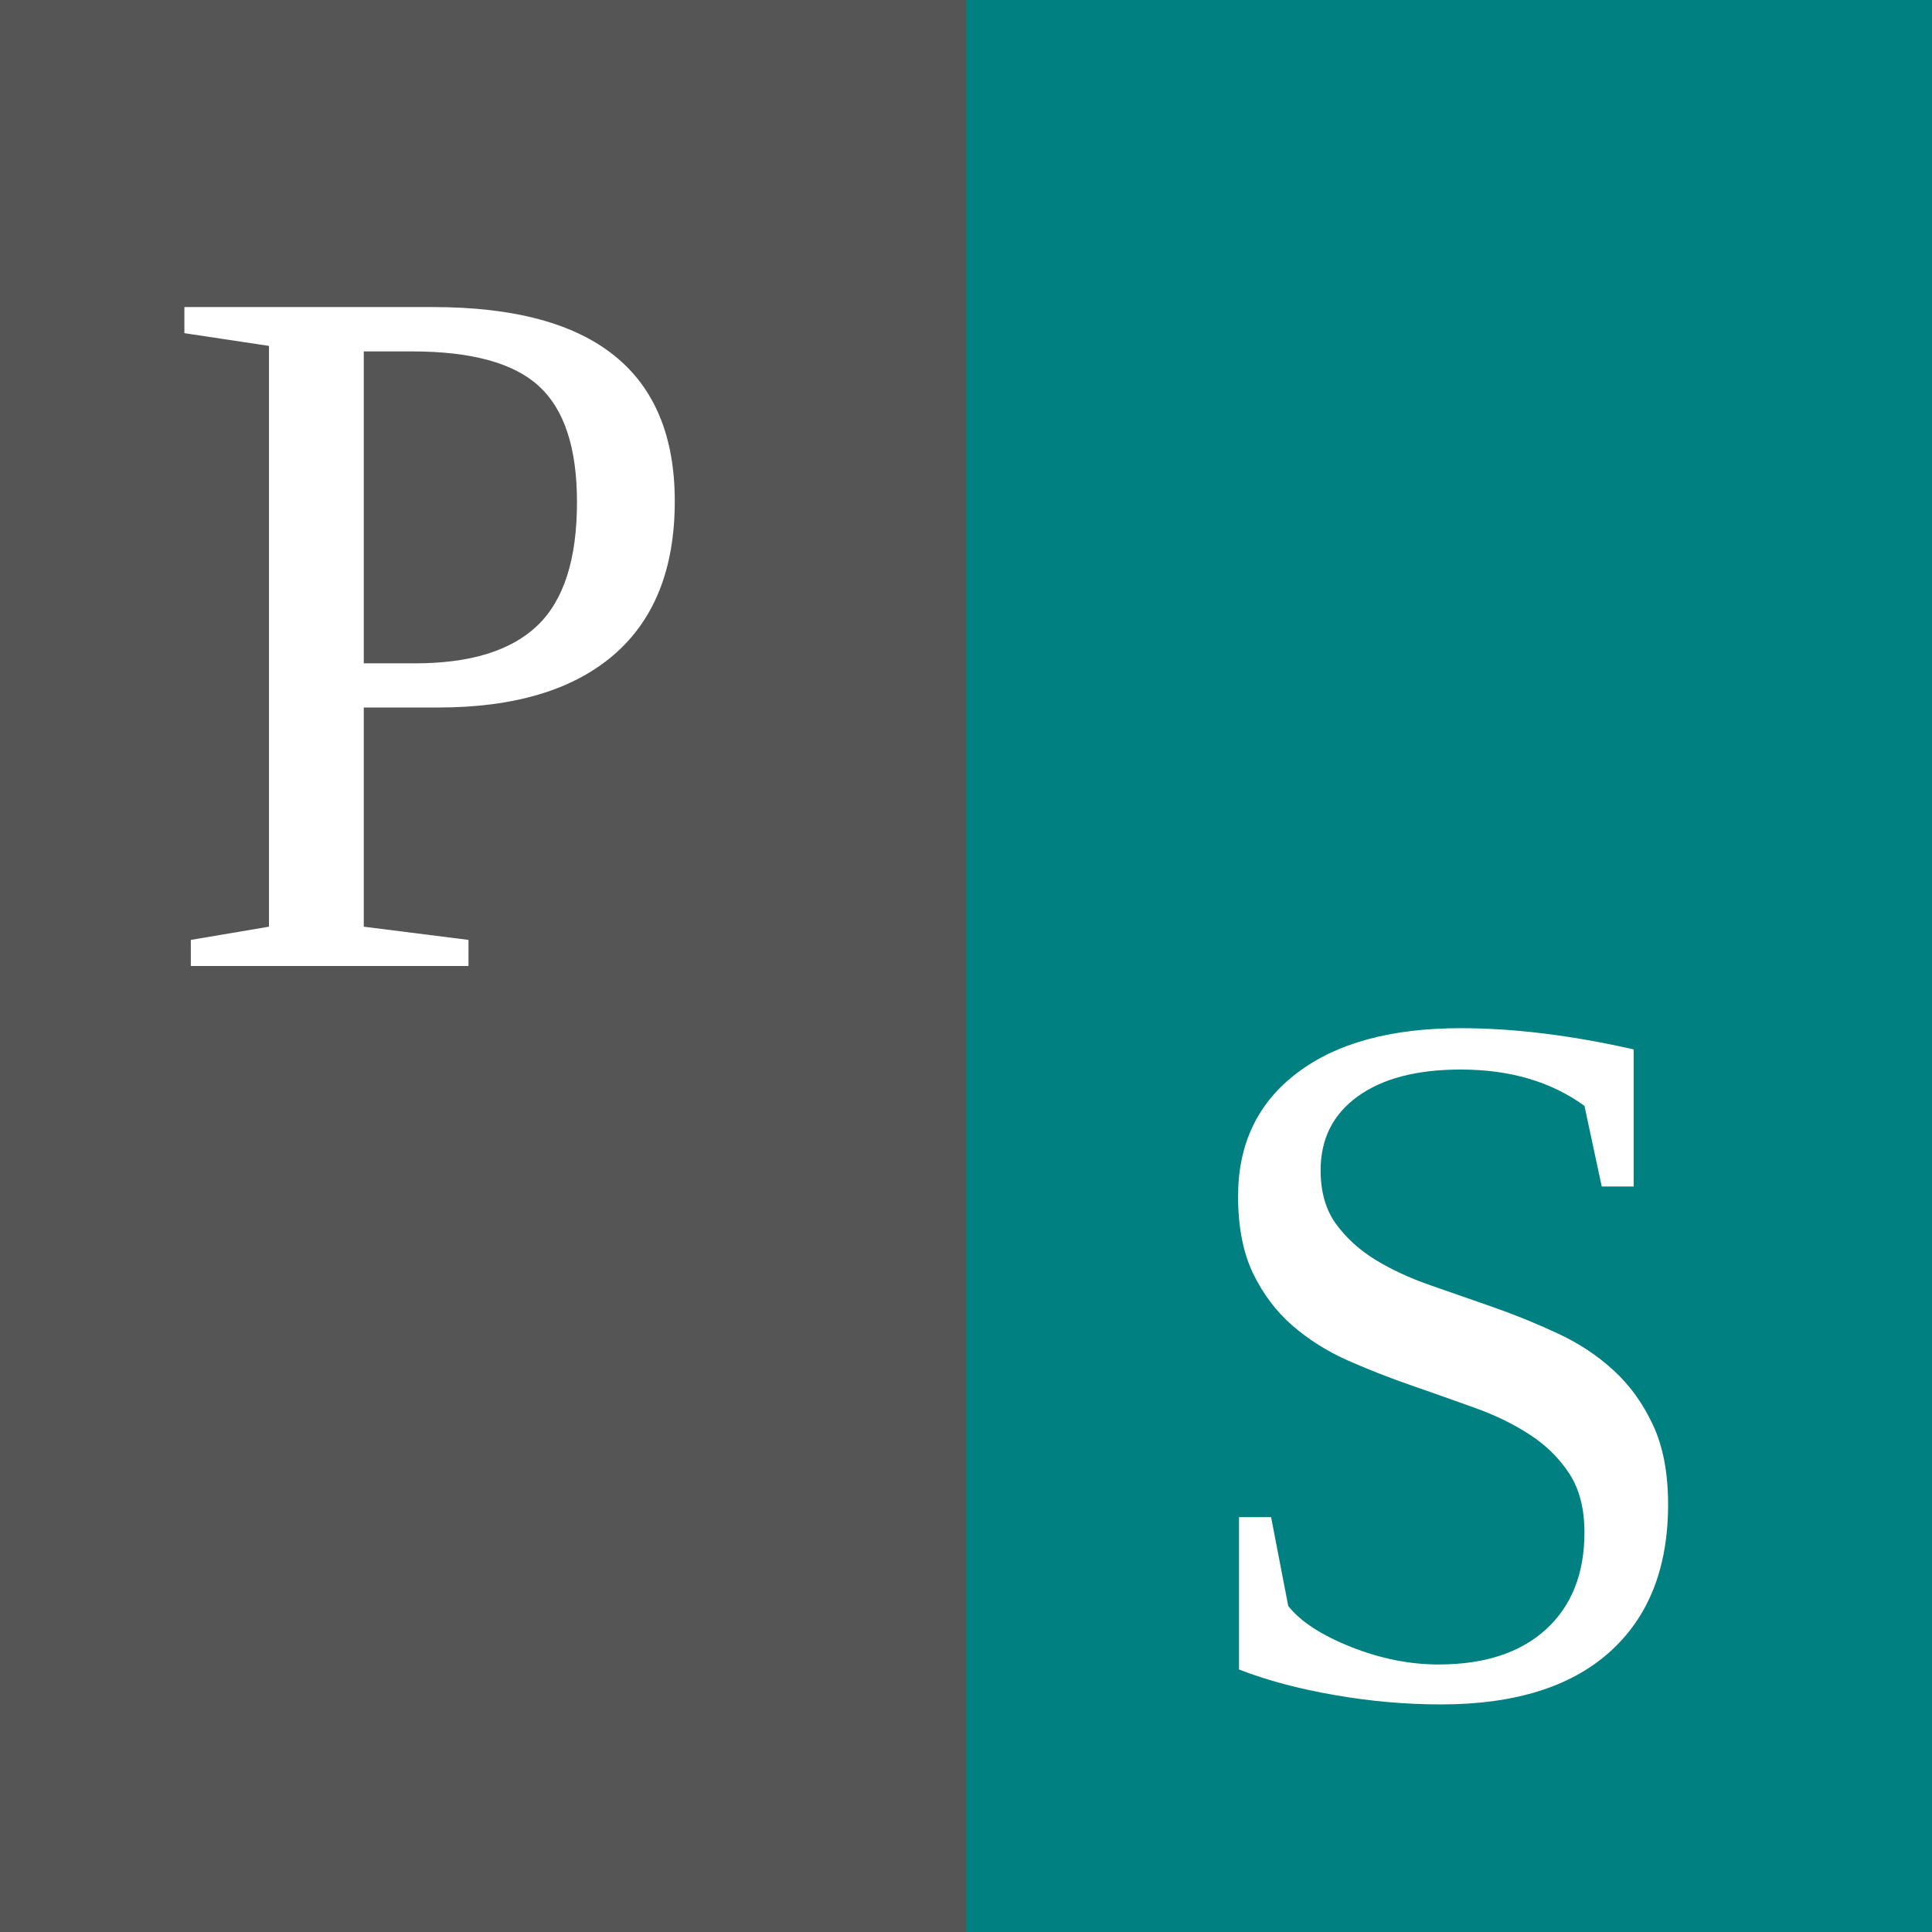
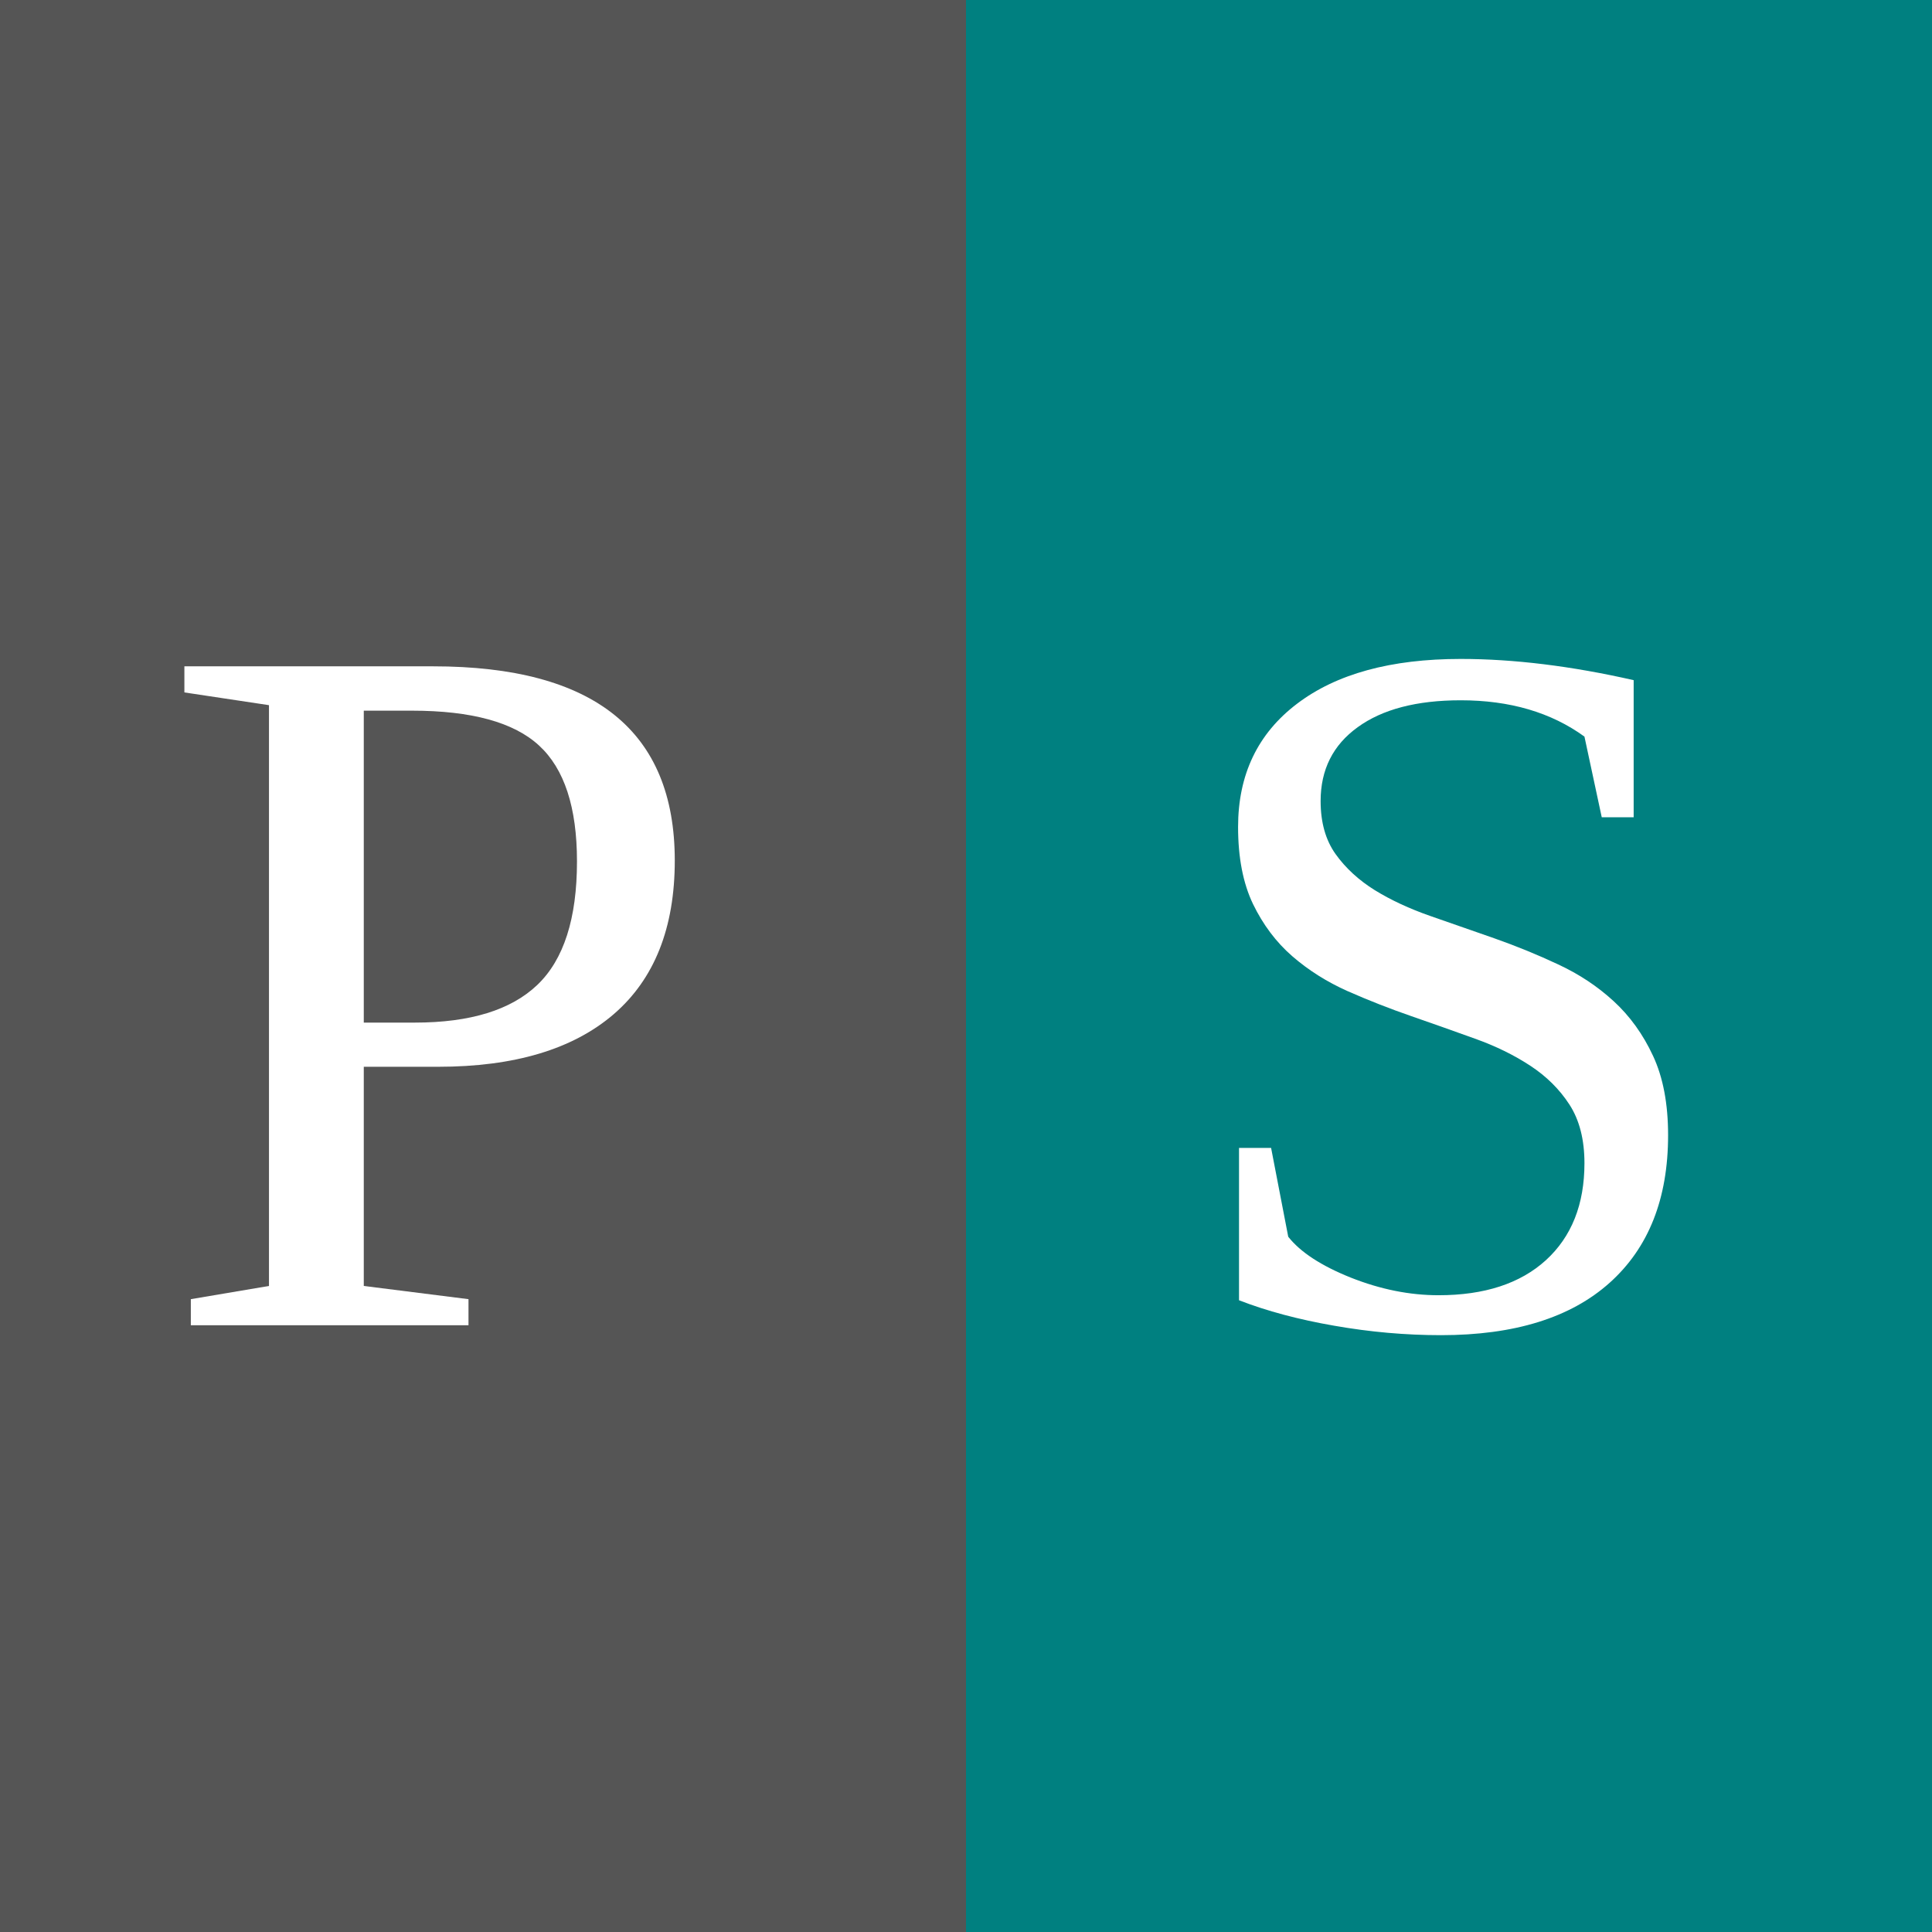
<svg xmlns="http://www.w3.org/2000/svg" width="192" height="192" viewBox="0 0 192 192" version="1.1" id="root">
  <defs id="definitions" />
  <g id="layer-1">
    <rect style="fill:teal;fill-opacity:1;stroke-width:15" id="right-square" width="96" height="192" x="96" y="0" />
    <rect style="fill:#555;fill-opacity:1;stroke-width:15" id="left-square" width="96" height="192" x="0" y="0" />
-     <text xml:space="preserve" style="font-size:100px;fill:white;fill-opacity:1;stroke-width:125" x="15.45" y="96" id="project-text-wrapper">
-       <tspan x="15.45" y="96" style="stroke-width:125" id="project-text">P</tspan>
+     <text xml:space="preserve" style="font-size:100px;fill:white;fill-opacity:1;stroke-width:125" x="15.45" y="131.7" id="project-text-wrapper">
+       <tspan x="15.45" y="131.7" style="stroke-width:125" id="project-text">P</tspan>
    </text>
-     <text xml:space="preserve" style="font-size:100px;fill:white;fill-opacity:1;stroke-width:125" x="116.35" y="168.4" id="status-text-wrapper">
-       <tspan id="status-text" x="116.35" y="168.4" style="stroke-width:125">S</tspan>
+     <text xml:space="preserve" style="font-size:100px;fill:white;fill-opacity:1;stroke-width:125" x="116.35" y="131.7" id="status-text-wrapper">
+       <tspan id="status-text" x="116.35" y="131.7" style="stroke-width:125">S</tspan>
    </text>
  </g>
</svg>
